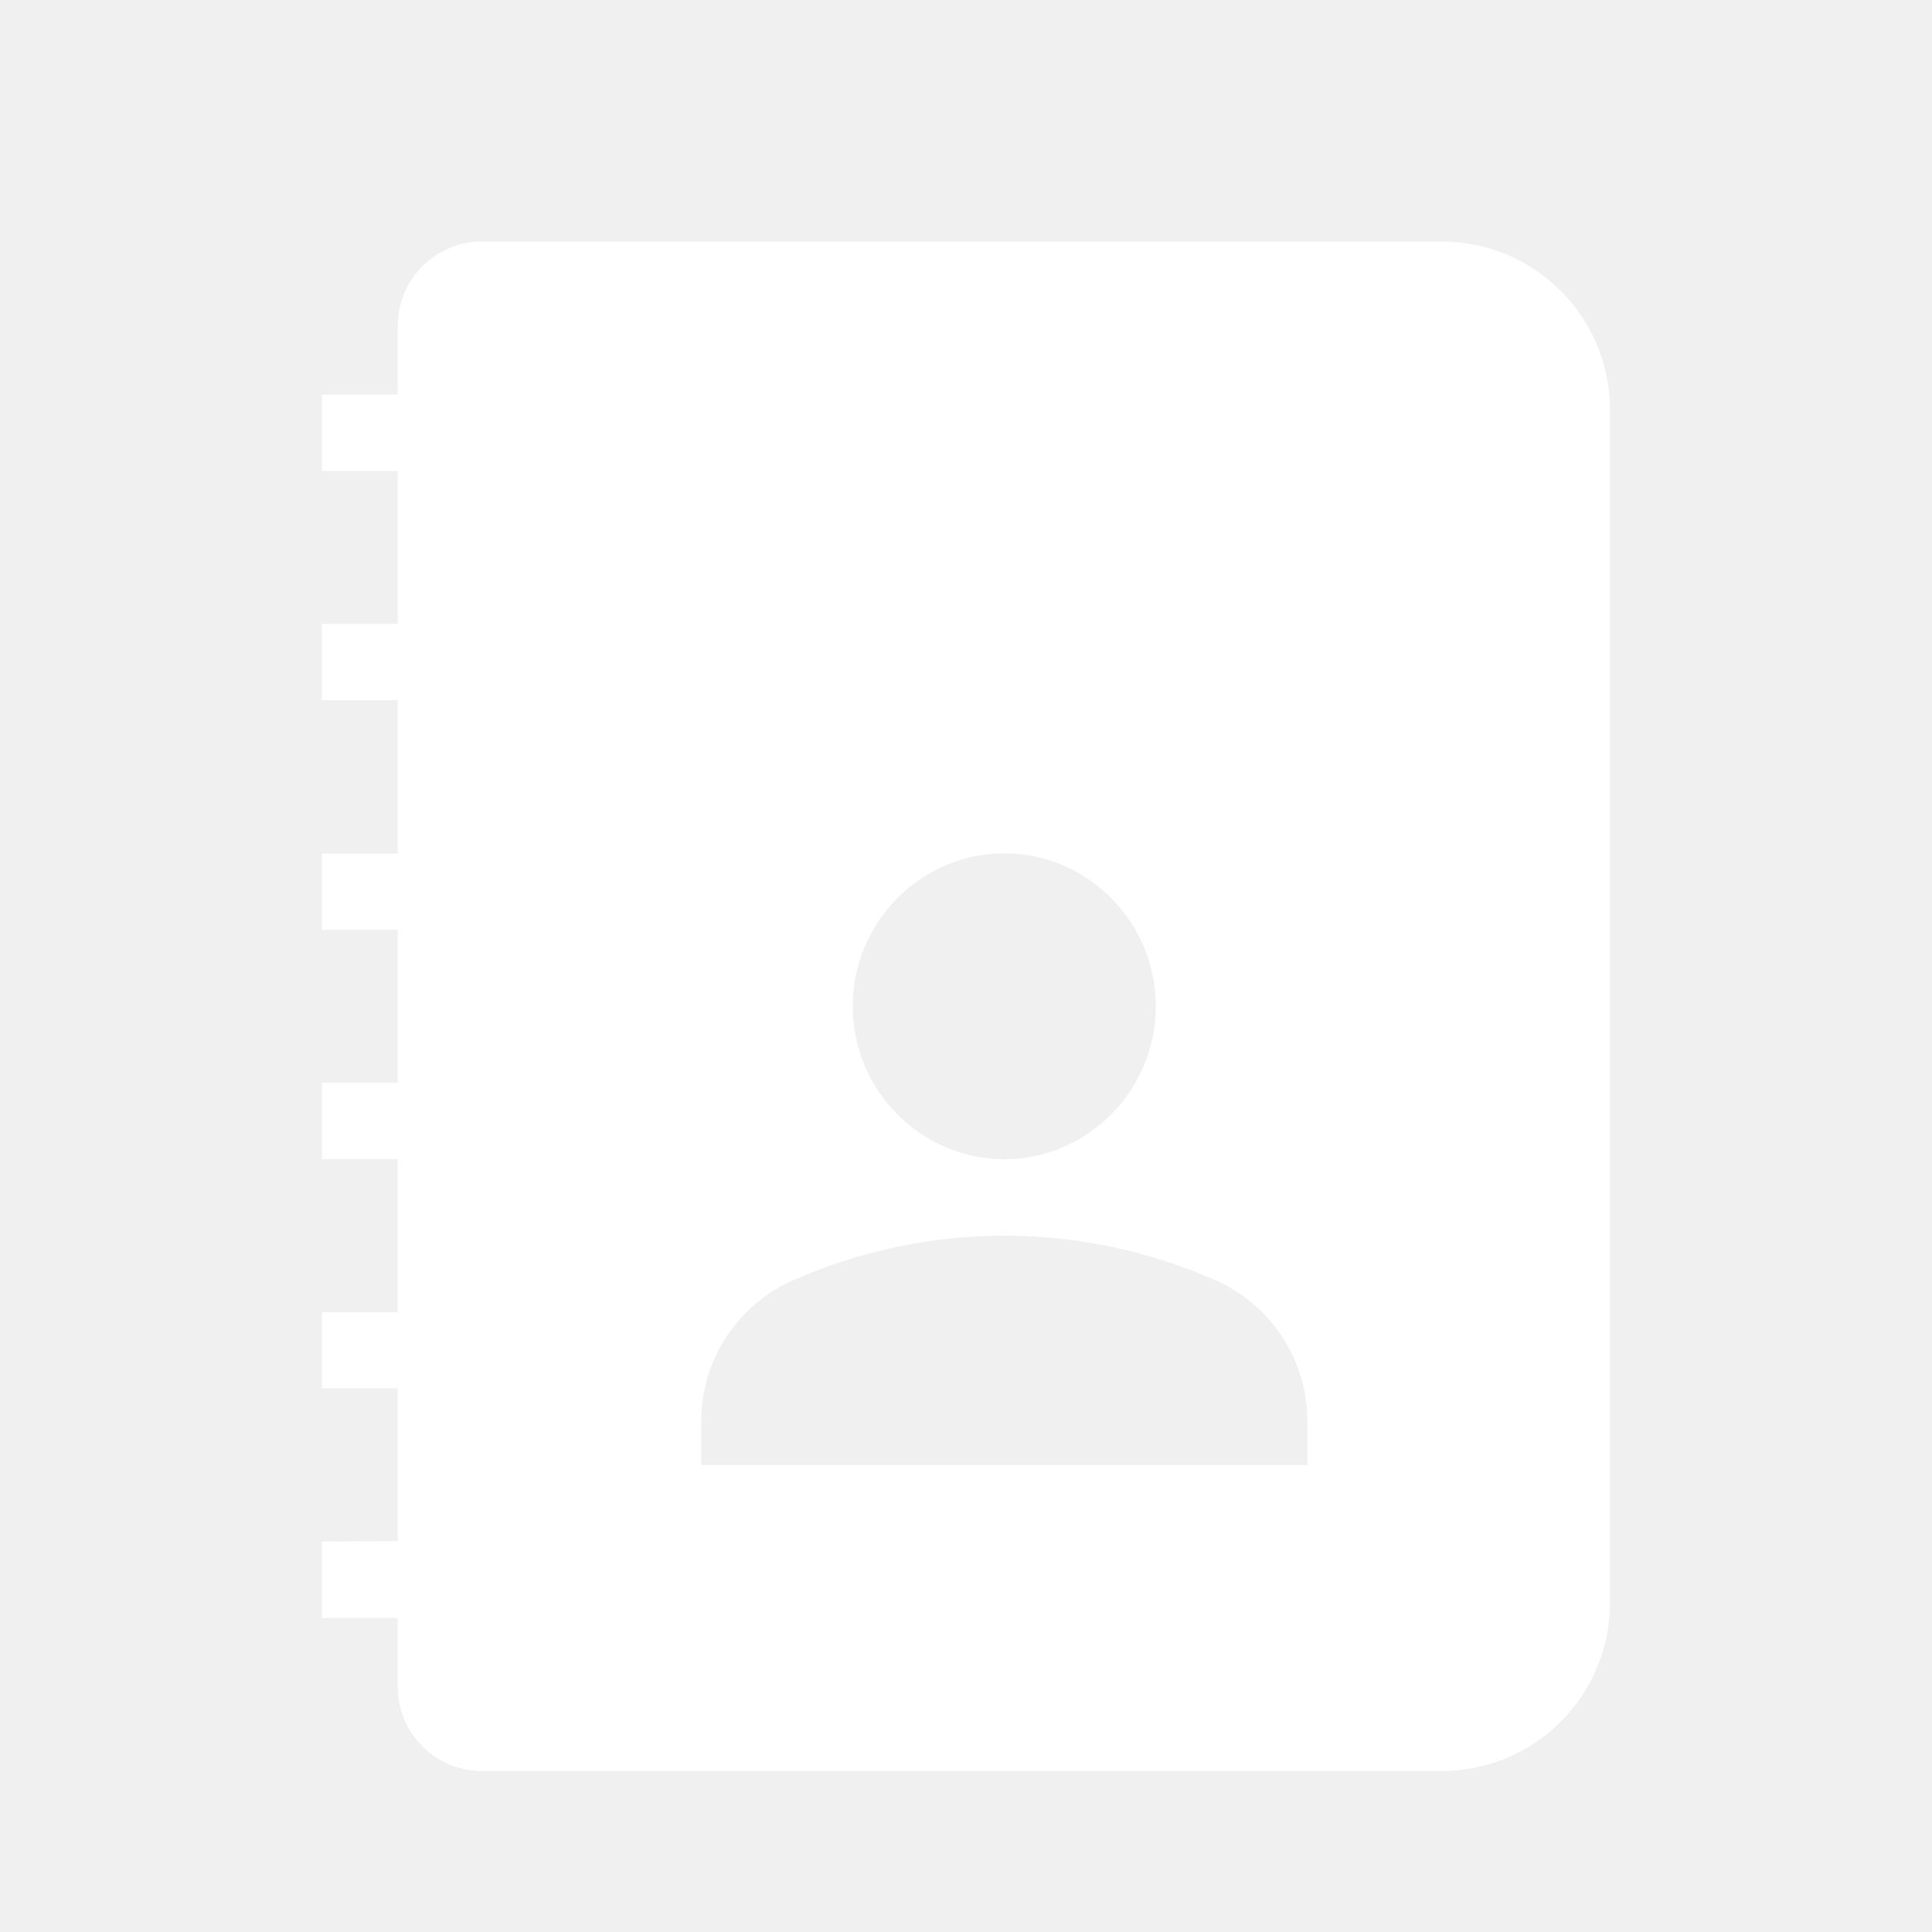
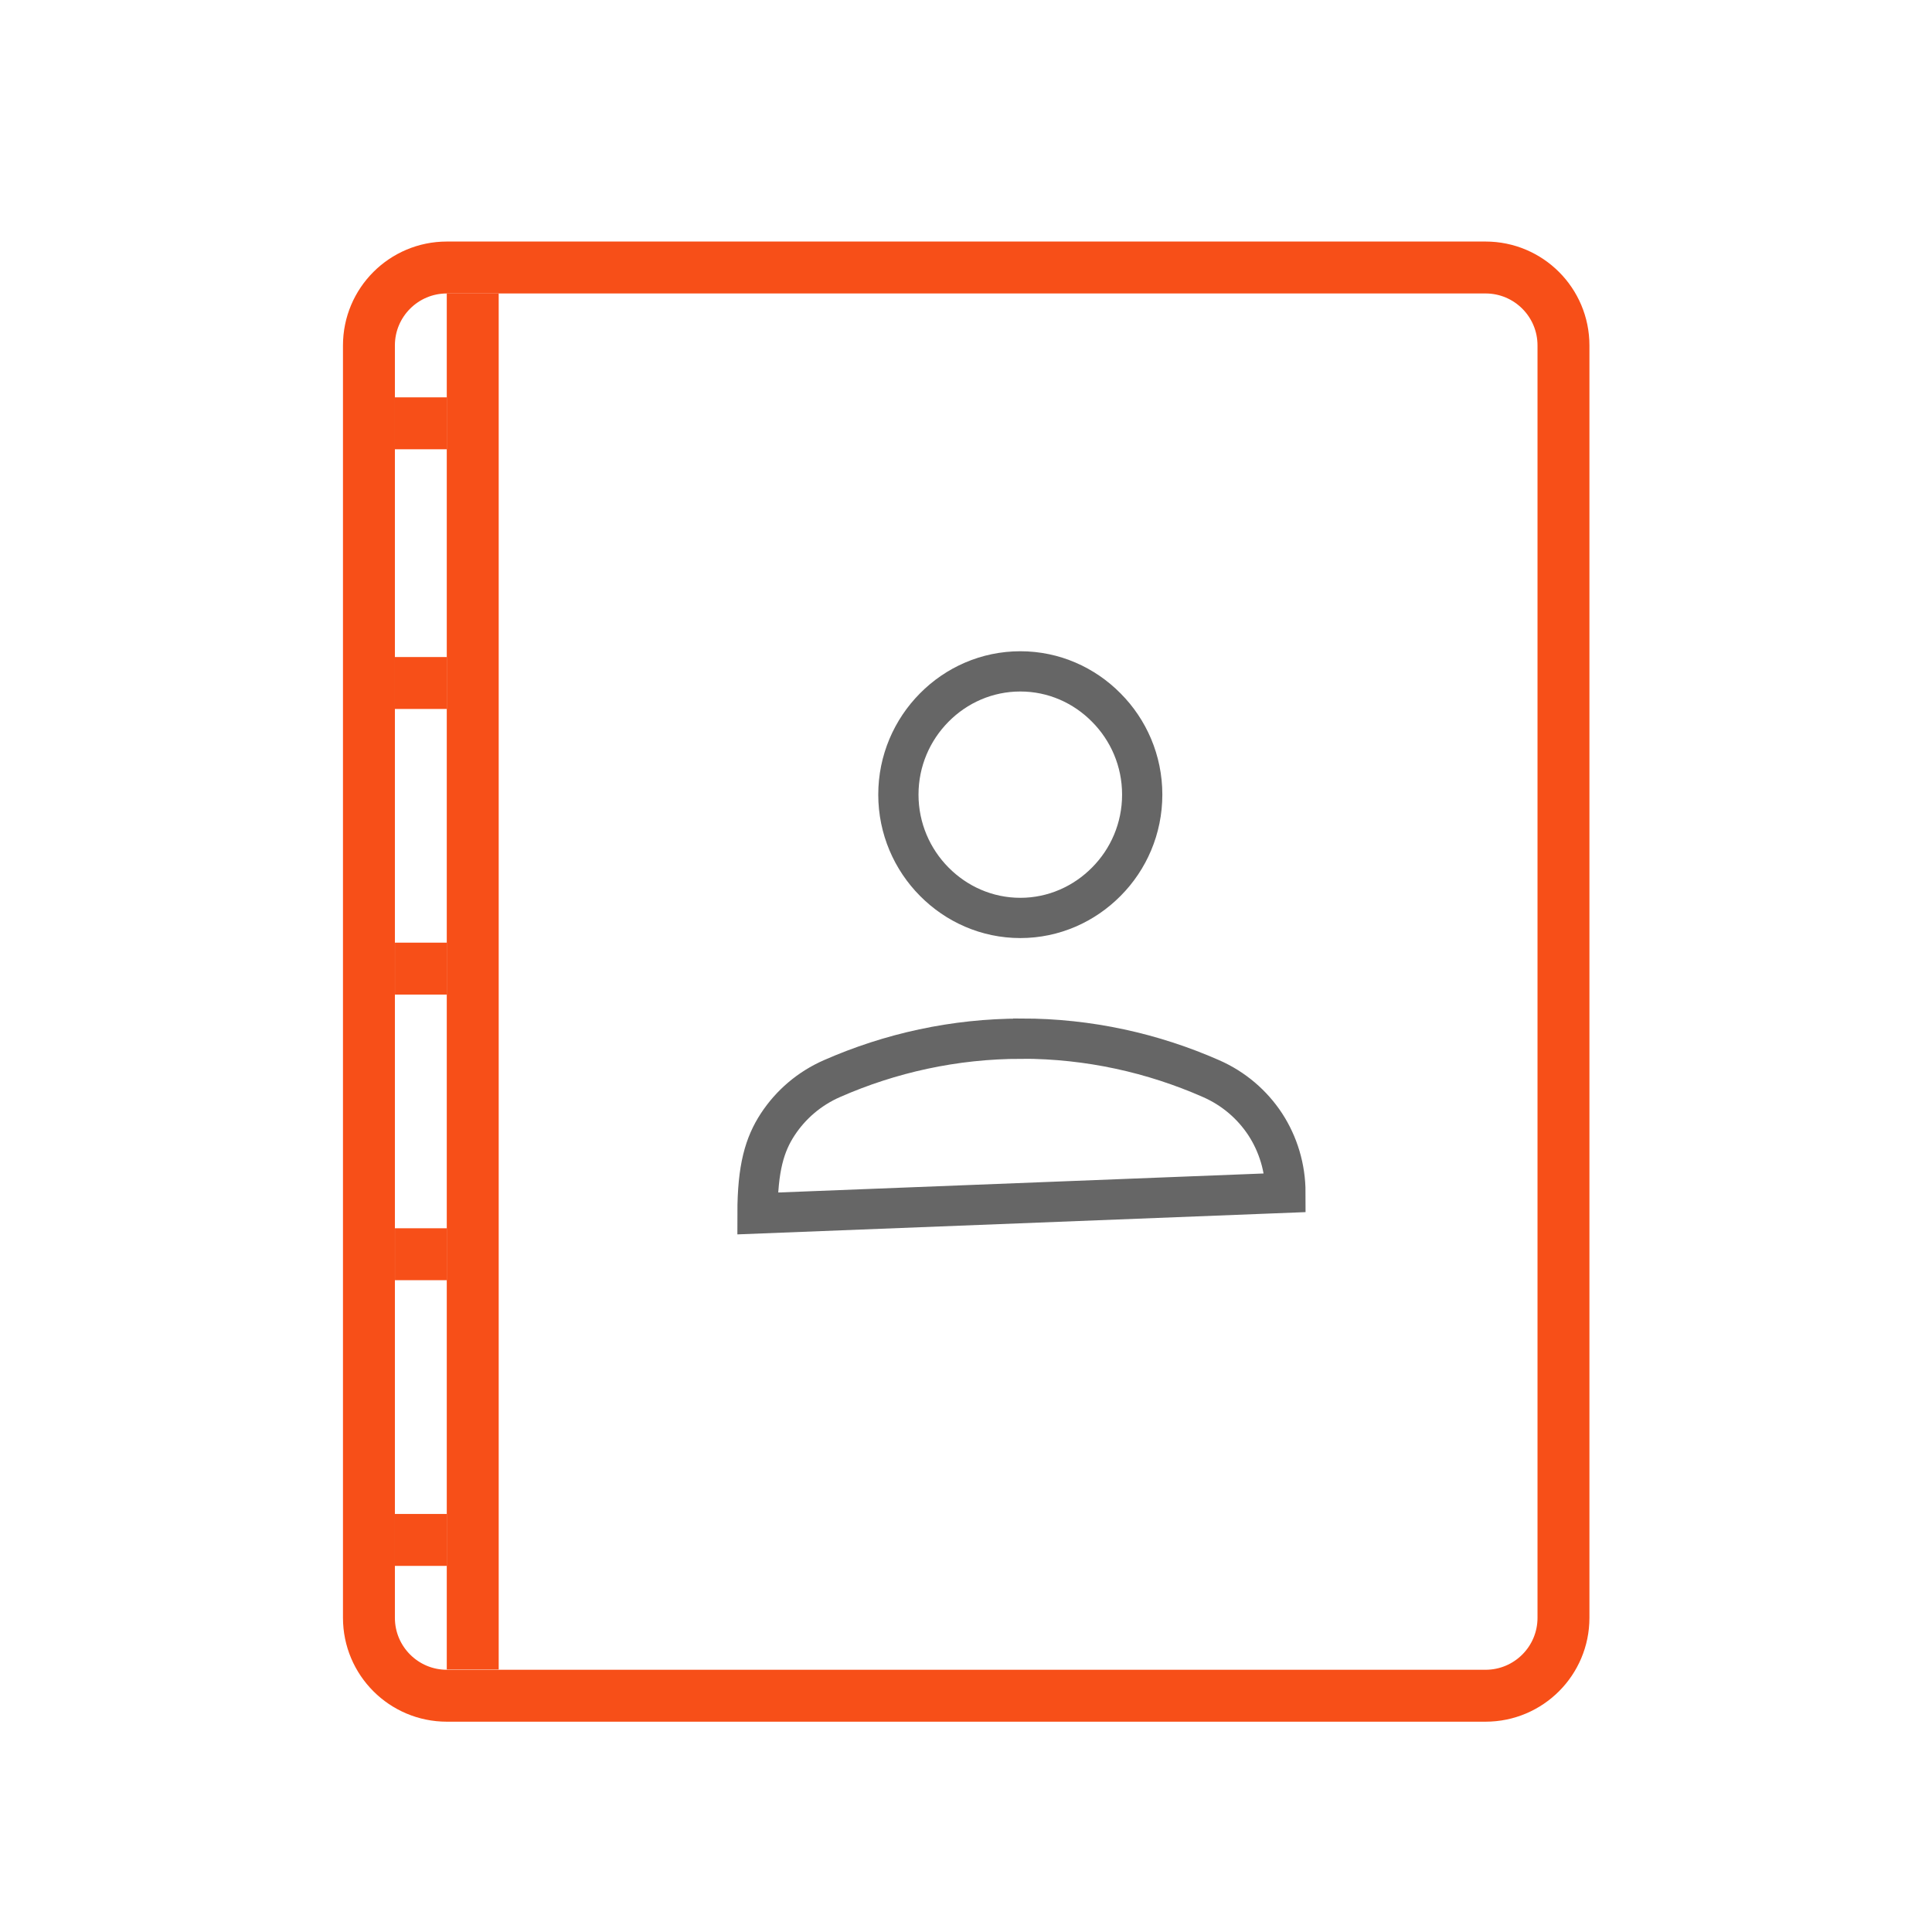
<svg xmlns="http://www.w3.org/2000/svg" width="24" height="24" viewBox="0 0 24 24">
+   <defs>
+     <filter id="5omx9q7bmb">
+       <feColorMatrix in="SourceGraphic" values="0 0 0 0 0 0 0 0 0 0 0 0 0 0 0 0 0 0 0.6 0" />
+     </filter>
+   </defs>
  <g fill="none" fill-rule="evenodd">
    <g>
-       <g>
-         <path fill="#FFF" d="M17.908 3C19.064 3 20 3.936 20 5.092v14.816C20 21.064 19.064 22 17.908 22H5.987c-.578 0-1.046-.468-1.046-1.046V20.1H4v-.95l.941-.006v-1.898H4v-.945h.941V14.4H4v-.95h.941v-1.9H4v-.946h.941V8.698H4V7.75h.941V5.851H4v-.95h.941v-.855C4.941 3.468 5.41 3 5.987 3h11.921zm-5.432 12.35c-.932 0-1.817.2-2.617.551-.696.304-1.148.988-1.148 1.758v.541h7.53v-.541c0-.77-.453-1.454-1.149-1.758-.8-.351-1.685-.551-2.616-.551zm0-4.75c-1.036 0-1.883.855-1.883 1.9s.847 1.9 1.883 1.9c1.035 0 1.882-.855 1.882-1.9s-.847-1.9-1.882-1.9z" />
+       <path fill="#FFF" d="M0 0H24V24H0z" />
+       <g transform="translate(4.26 3)">
+         <rect width="14.839" height="17.742" x=".323" y=".323" fill-rule="nonzero" stroke="#F74F18" stroke-width=".645" rx=".968" />
+         <path fill="#F74F18" d="M1.29 0.645L1.935 0.645 1.935 17.739 1.29 17.739z" />
+         <path fill="#F74F18" d="M0.645 8.71L1.29 8.71 1.29 9.355 0.645 9.355z" transform="rotate(-90 .968 9.032)" />
+         <path fill="#F74F18" d="M0.645 12.258L1.29 12.258 1.29 12.903 0.645 12.903z" transform="rotate(-90 .968 12.58)" />
+         <path fill="#F74F18" d="M0.645 15.806L1.29 15.806 1.29 16.452 0.645 16.452z" transform="rotate(-90 .968 16.129)" />
+         <path fill="#F74F18" d="M0.645 5.161L1.29 5.161 1.29 5.806 0.645 5.806z" transform="rotate(-90 .968 5.484)" />
+         <path fill="#F74F18" d="M0.645 1.935L1.29 1.935 1.29 2.581 0.645 2.581z" transform="rotate(-90 .968 2.258)" />
+         <g filter="url(#5omx9q7bmb)">
+           <g>
+             <path fill-rule="nonzero" stroke="#F74F18" stroke-width=".5" d="M4.415.34c.416 0 .794.172 1.068.45.276.277.446.66.446 1.081 0 .422-.17.805-.446 1.082-.274.277-.652.45-1.068.45-.417 0-.795-.173-1.069-.45-.275-.277-.446-.66-.446-1.082 0-.421.17-.804.446-1.082C3.62.512 3.998.34 4.415.34zM4.43 4.902c.837 0 1.633.18 2.352.496.282.123.514.323.676.57.16.246.25.539.25.849h0l-6.558.257c0-.567.09-.86.251-1.106.162-.247.394-.447.676-.57.72-.316 1.515-.495 2.352-.495z" transform="translate(4 5)" />
+           </g>
+         </g>
      </g>
    </g>
  </g>
</svg>
